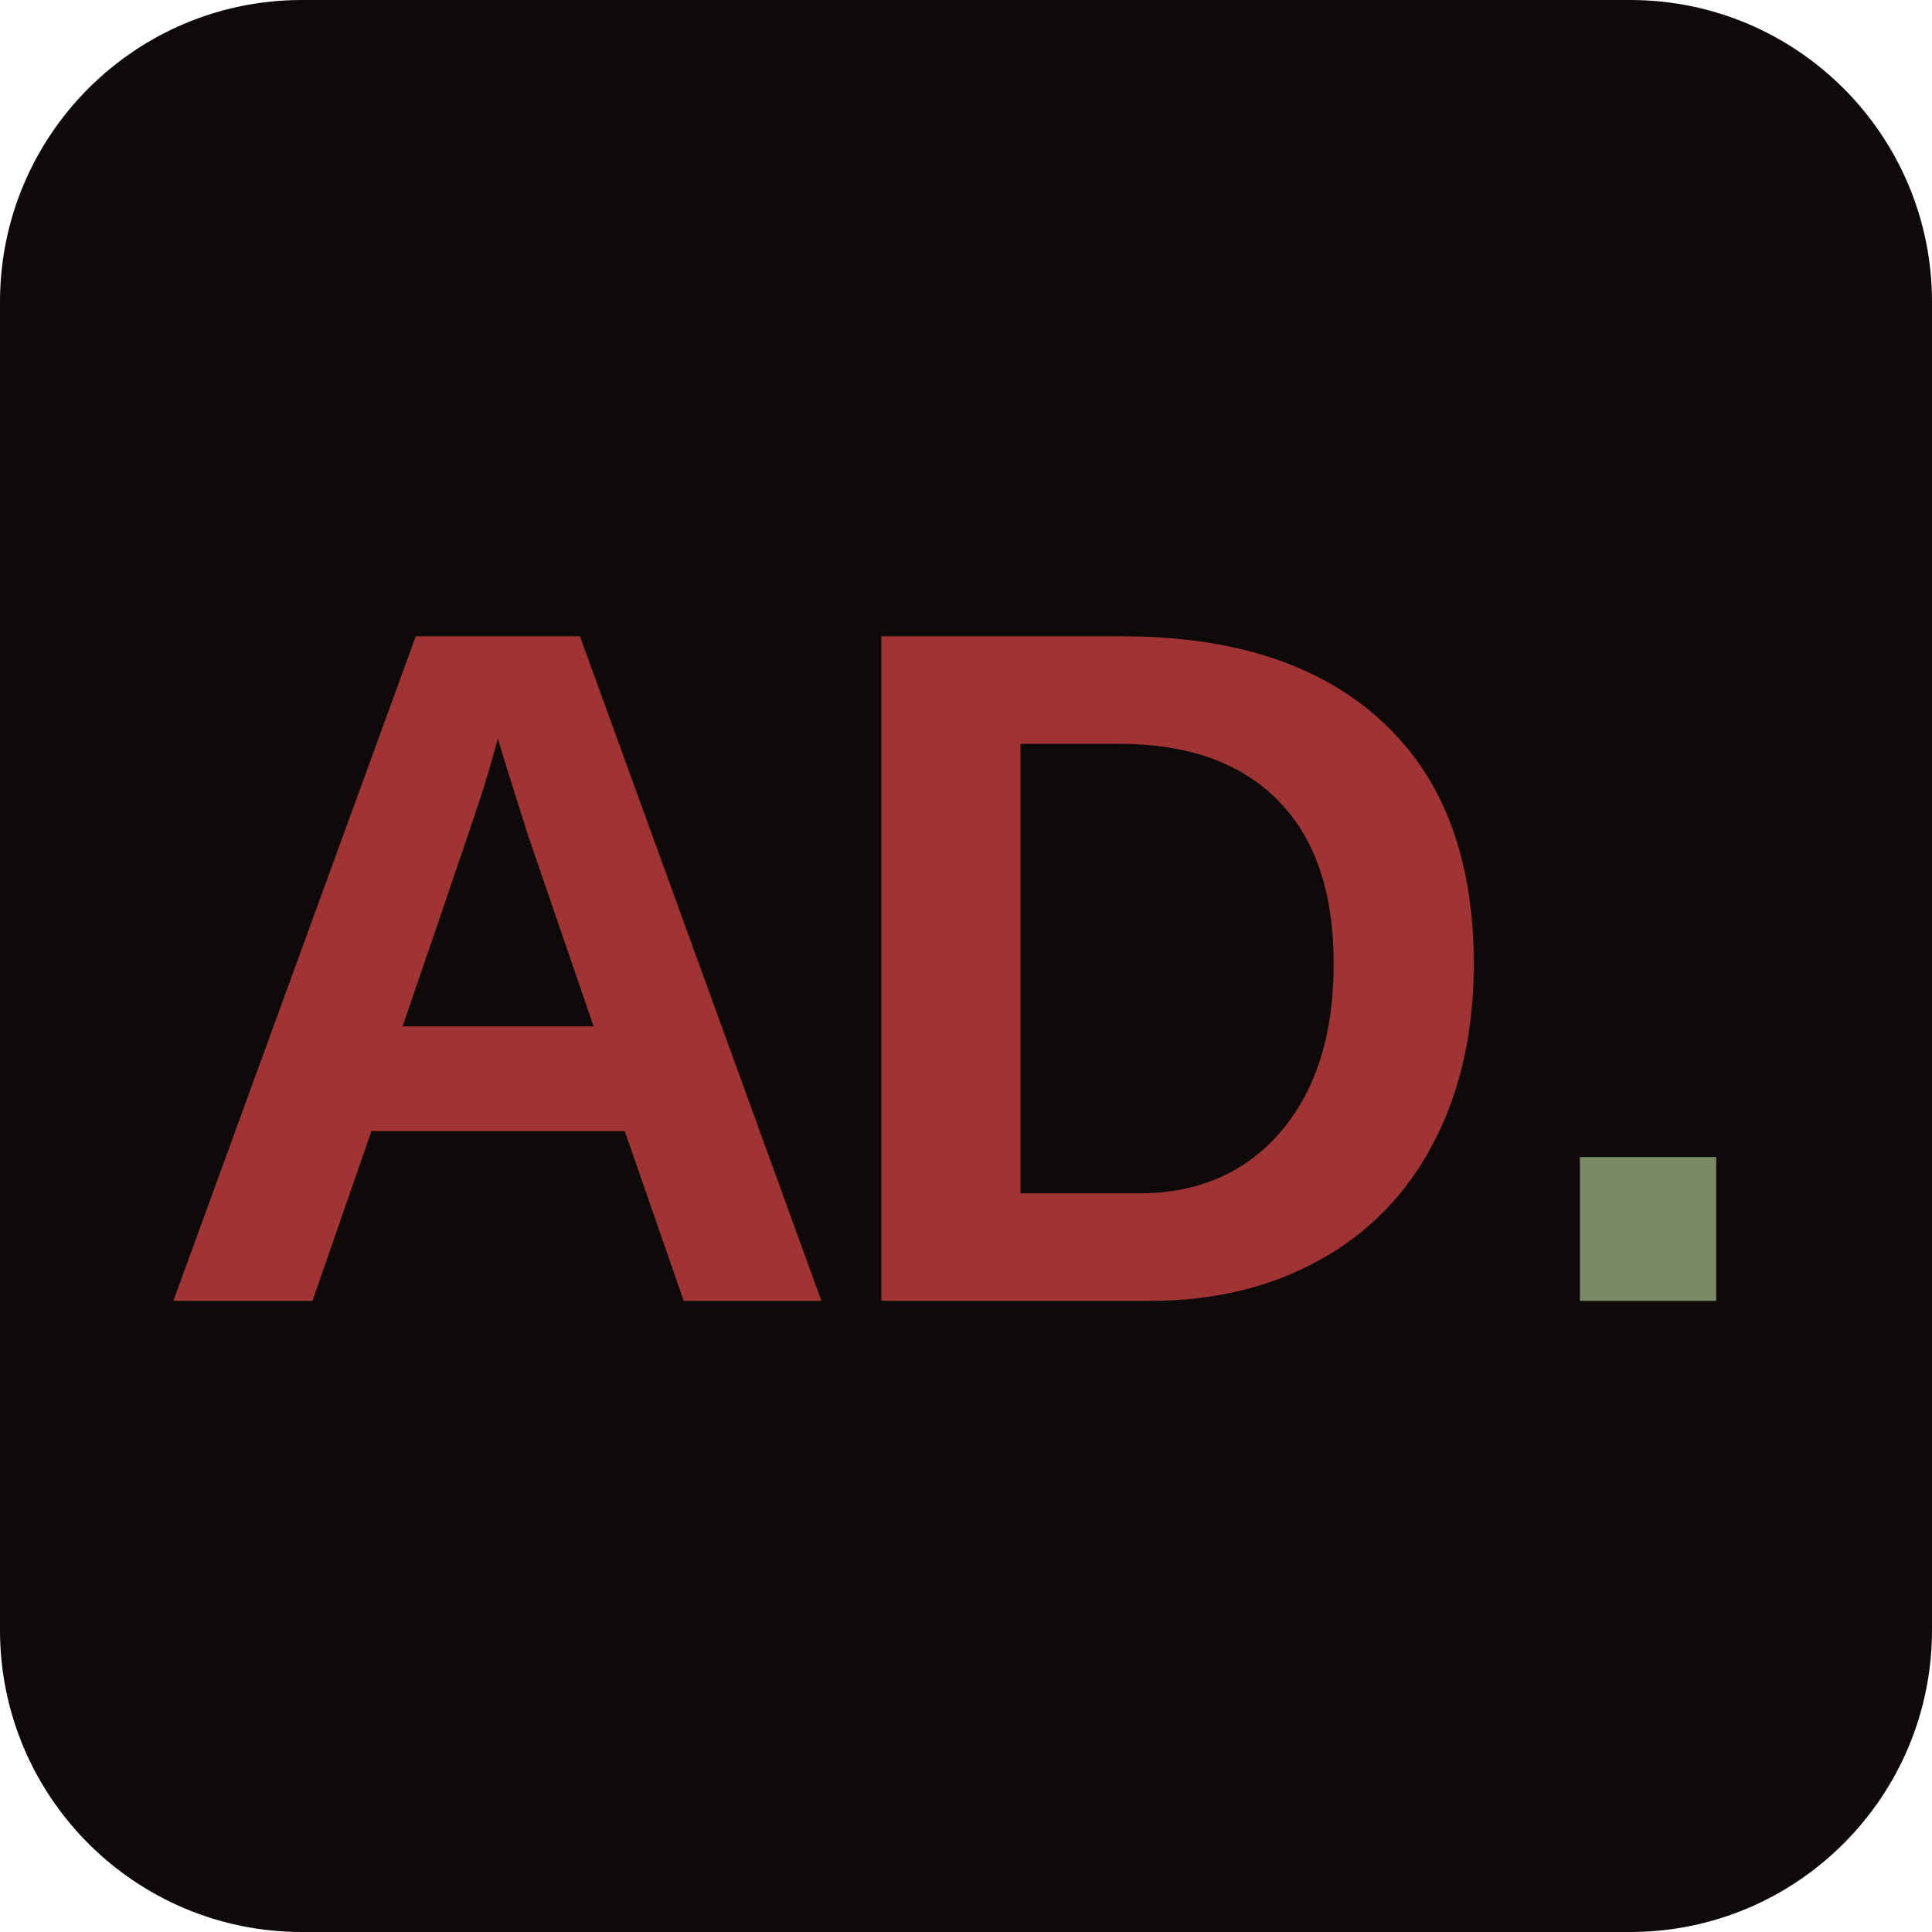
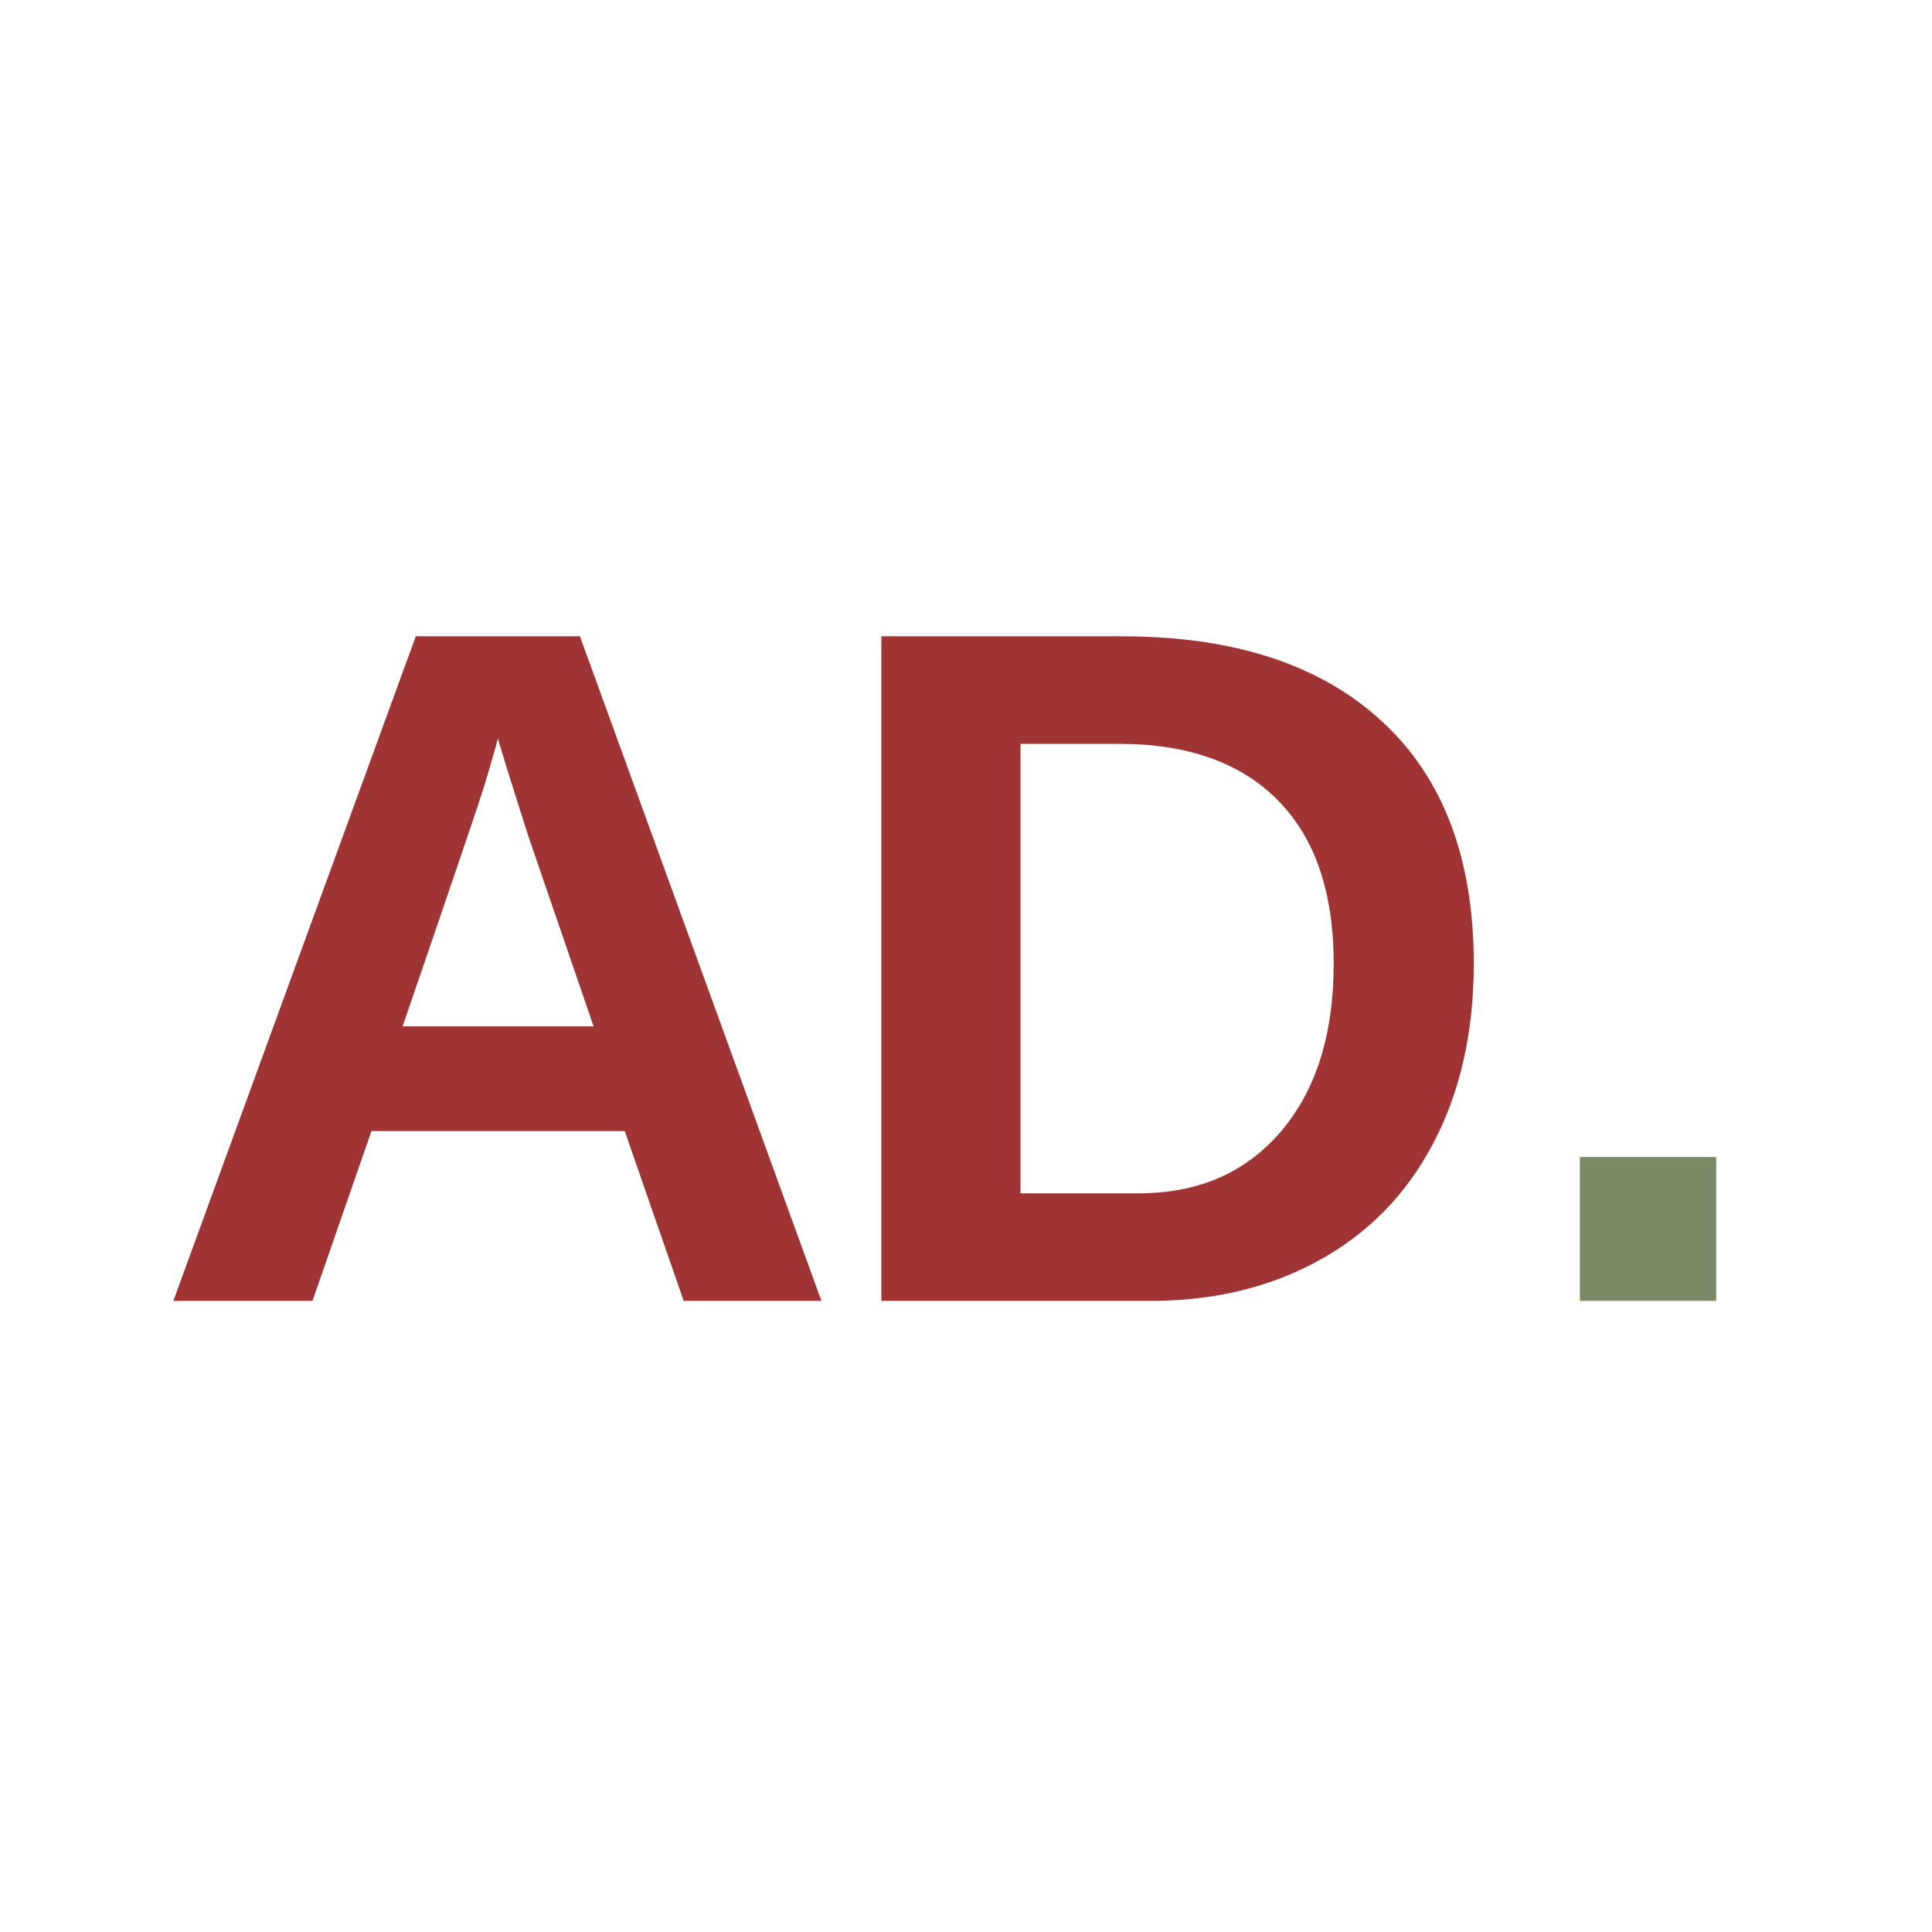
<svg xmlns="http://www.w3.org/2000/svg" viewBox="0 0 64 64" width="64" height="64">
-   <rect width="64" height="64" rx="10" fill="#0F0A0A" />
  <text x="50%" y="50%" text-anchor="middle" dominant-baseline="central" font-family="'Space Grotesk', 'Helvetica Neue', Arial, sans-serif" font-size="32" font-weight="700" letter-spacing="-1" fill="#A03333">AD<tspan fill="#7A8A65">.</tspan>
  </text>
</svg>
